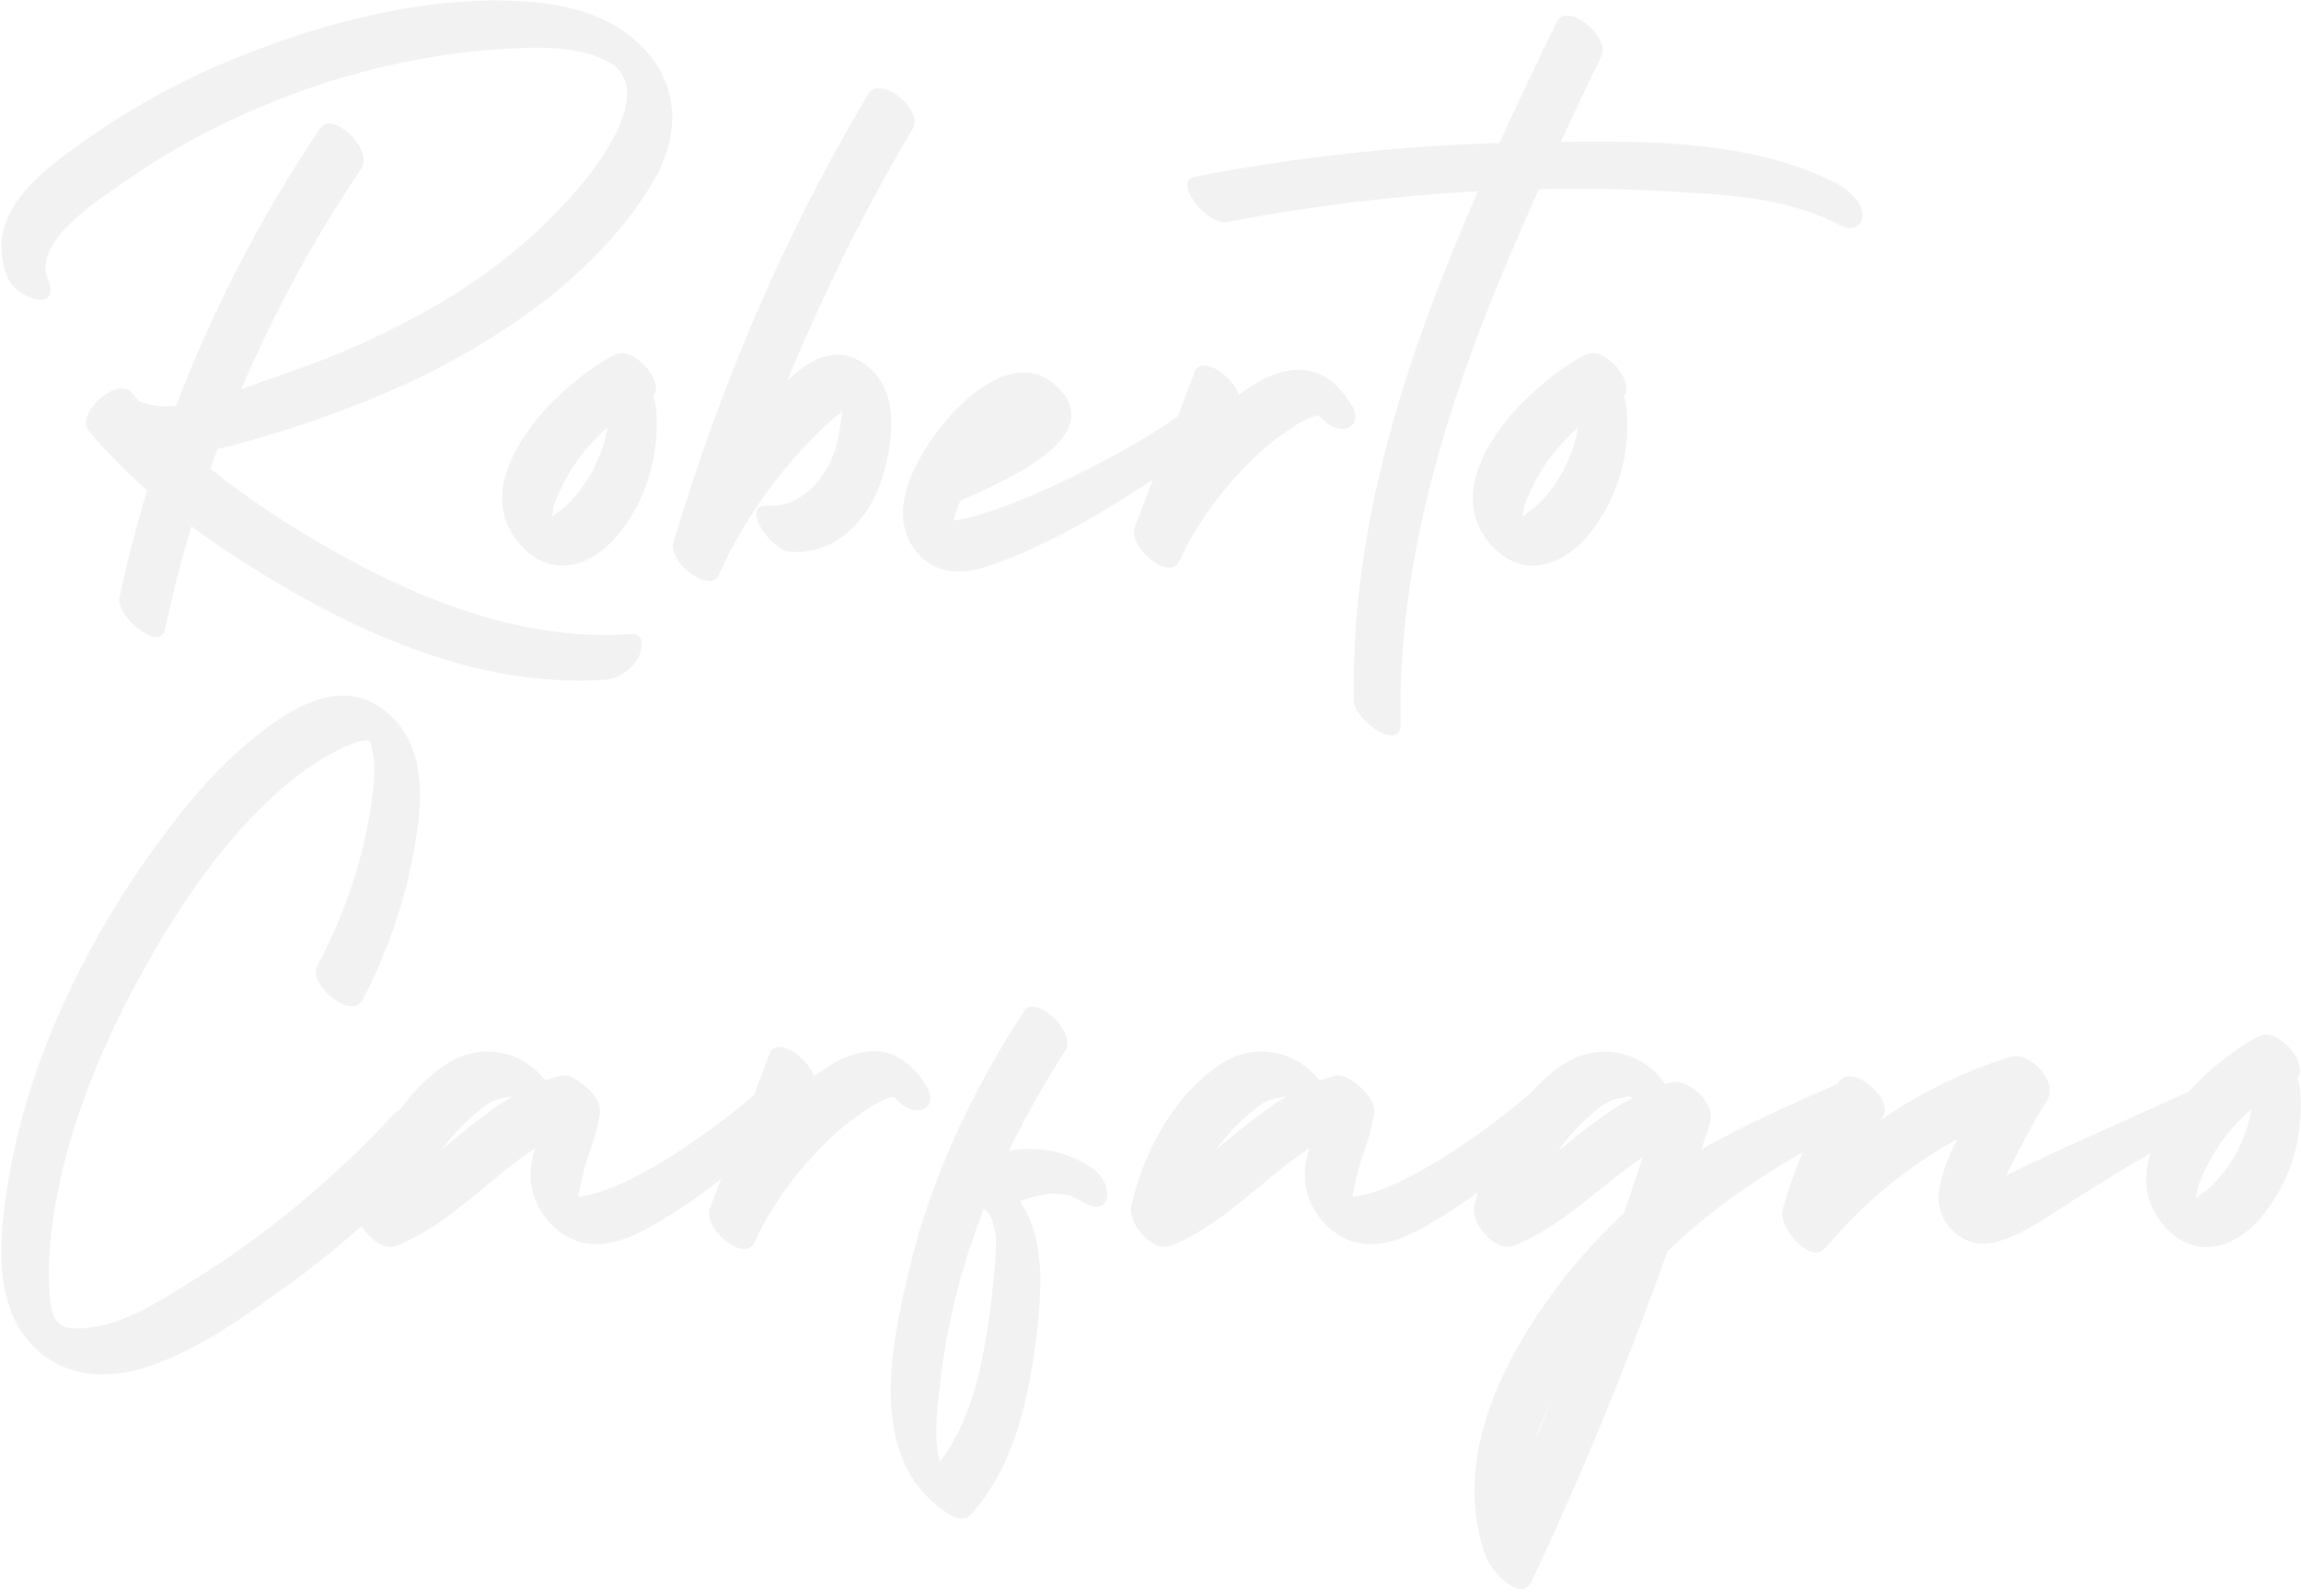
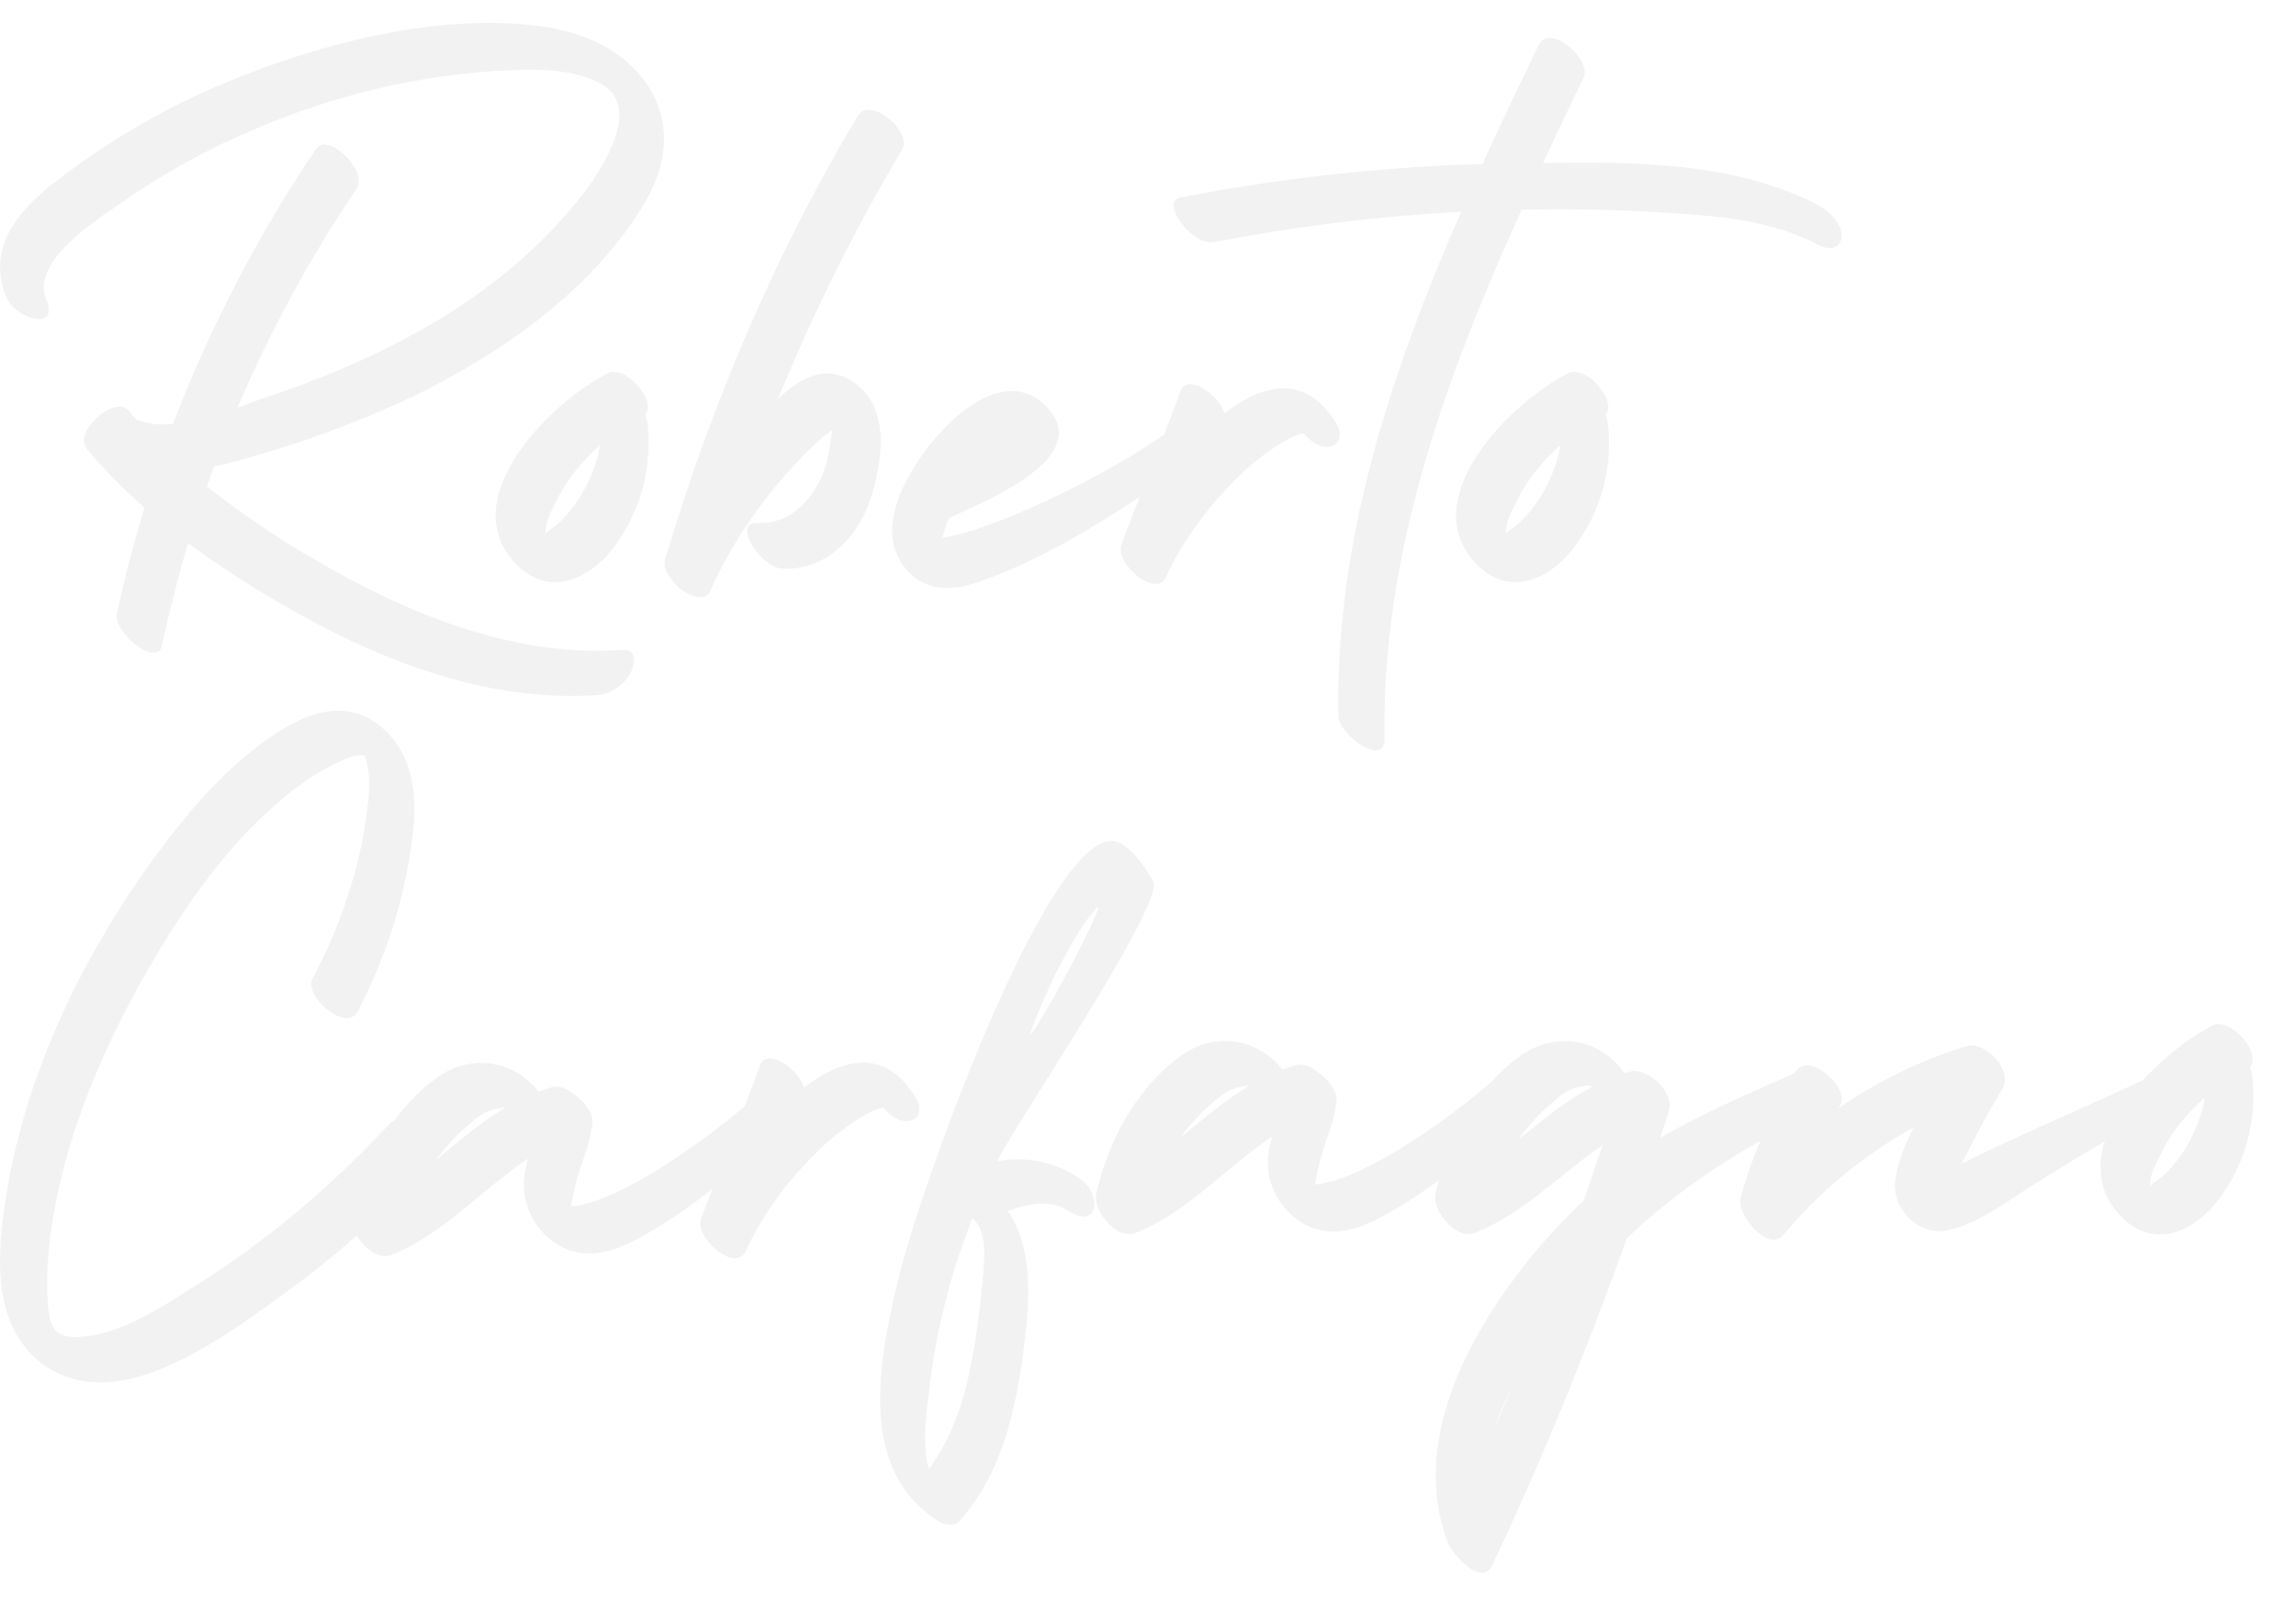
- <svg xmlns="http://www.w3.org/2000/svg" width="287" height="199" viewBox="0 0 287 199" fill="none">
-   <path d="M34.439 53.992C40.647 52.072 46.727 49.769 52.615 46.953C63.623 41.513 74.695 33.769 81.223 23.081C84.423 17.896 85.063 11.944 81.095 6.952C77.767 2.792 72.647 0.936 67.463 0.36C54.919 -1.048 40.711 2.6 29.191 7.336C22.215 10.152 15.623 13.864 9.543 18.28C4.039 22.184 -2.041 27.305 0.967 34.664C2.119 37.352 7.751 39.081 5.959 34.792C4.039 30.056 12.487 24.808 15.495 22.697C20.167 19.433 25.095 16.616 30.279 14.312C40.455 9.704 51.399 6.824 62.535 6.12C66.823 5.864 71.879 5.608 75.783 7.656C81.095 10.409 76.423 17.896 73.991 21.16C67.783 29.352 59.399 35.688 50.247 40.361C45.127 43.048 39.687 45.224 34.183 47.081C32.967 47.465 31.623 48.041 30.087 48.553C34.183 38.953 39.175 29.736 45.063 21.032C46.663 18.601 41.415 13.8 40.007 15.912C32.647 26.793 26.631 38.441 21.959 50.6C20.295 50.792 18.695 50.6 17.351 50.025C17.031 49.705 16.711 49.321 16.391 48.937C14.663 46.889 9.287 51.624 11.079 53.736C13.255 56.361 15.751 58.856 18.375 61.16C17.031 65.513 15.879 69.928 14.919 74.409C14.343 76.969 19.975 81.32 20.551 78.569C21.511 74.216 22.599 69.865 23.879 65.641C28.103 68.776 32.583 71.593 36.999 74.088C48.583 80.68 61.959 85.737 75.527 84.776C77.191 84.648 78.791 83.496 79.623 82.025C80.135 81.064 80.519 78.953 78.727 79.081C65.607 80.04 52.743 75.049 41.479 68.648C36.231 65.704 31.047 62.312 26.247 58.472C26.567 57.641 26.823 56.809 27.143 55.977C29.639 55.465 32.071 54.697 34.439 53.992ZM81.799 50.664C81.735 50.217 81.607 49.833 81.479 49.449C83.015 47.657 78.983 43.112 76.807 44.2C69.831 47.657 57.479 59.752 64.967 68.008C68.935 72.424 74.055 70.569 77.319 66.409C80.839 61.928 82.375 56.297 81.799 50.664ZM74.311 57.897C73.543 59.56 72.519 61.096 71.239 62.441C70.471 63.337 69.703 63.721 68.871 64.424C68.935 63.849 68.999 63.273 69.063 63.081C69.319 62.312 69.639 61.544 70.023 60.84C70.791 59.24 71.687 57.769 72.775 56.425C73.735 55.273 74.695 54.248 75.783 53.288C75.527 54.889 75.015 56.425 74.311 57.897ZM108.257 11.816C97.889 29.096 89.825 48.169 84.065 67.433C83.233 69.225 86.177 72.296 88.225 72.424C88.865 72.552 89.441 72.296 89.697 71.593C92.961 64.361 97.889 57.705 103.713 52.392C104.033 52.072 104.545 51.752 105.057 51.368C104.801 53.032 104.673 54.697 104.097 56.297C102.817 59.944 99.873 63.273 95.713 63.081C92.257 62.889 96.097 68.713 98.657 68.841C104.481 69.16 108.577 64.617 110.113 59.368C111.457 54.569 112.353 48.297 107.489 45.16C104.097 43.048 100.897 44.904 98.209 47.465C102.689 36.584 107.937 25.96 113.889 15.976C115.169 13.8 109.857 9.128 108.257 11.816ZM147.728 51.304C141.264 56.297 125.456 64.105 118.927 64.936C119.183 64.105 119.44 63.273 119.76 62.505C119.824 62.505 119.824 62.505 119.824 62.441C123.728 60.584 138.32 54.953 132.112 48.489C127.824 43.944 122.064 47.977 118.799 51.56C115.215 55.465 110.095 63.209 114.063 68.52C116.623 71.912 120.336 71.721 123.92 70.376C133.776 66.921 142.864 60.392 151.504 54.761C153.616 53.416 150.032 49.513 147.728 51.304ZM168.662 50.664C164.886 44.264 159.51 45.416 154.518 49.257C153.75 46.825 149.782 44.136 148.95 46.505C146.582 52.968 143.958 59.304 141.526 65.769C140.63 68.136 145.878 72.745 147.158 69.865C149.014 65.832 151.574 62.184 154.646 58.92C155.99 57.449 157.462 56.041 159.062 54.825C159.894 54.184 163.094 51.816 164.502 51.816C165.334 52.776 166.422 53.608 167.638 53.48C169.11 53.352 169.366 51.88 168.662 50.664ZM229.337 23.017C219.097 17.64 206.233 17.512 194.649 17.704C196.377 14.056 198.041 10.473 199.769 6.952C200.857 4.648 195.481 0.04 194.137 2.792C191.705 7.784 189.337 12.777 187.033 17.832C174.232 18.216 161.496 19.625 148.952 22.056C146.264 22.569 150.488 28.201 153.112 27.689C163.416 25.704 173.848 24.424 184.344 23.849C175.513 44.072 168.472 65.129 168.856 87.4C168.92 89.897 174.744 93.865 174.68 90.344C174.296 66.856 182.361 44.776 191.961 23.593C192.025 23.593 192.153 23.593 192.281 23.593C198.489 23.465 204.761 23.593 211.033 24.041C217.369 24.424 223.769 25.064 229.465 28.073C230.681 28.712 232.153 28.584 232.281 27.049C232.473 25.384 230.617 23.721 229.337 23.017ZM202.862 50.664C202.798 50.217 202.67 49.833 202.542 49.449C204.078 47.657 200.046 43.112 197.87 44.2C190.894 47.657 178.541 59.752 186.029 68.008C189.997 72.424 195.118 70.569 198.382 66.409C201.902 61.928 203.438 56.297 202.862 50.664ZM195.374 57.897C194.606 59.56 193.582 61.096 192.302 62.441C191.534 63.337 190.766 63.721 189.933 64.424C189.997 63.849 190.061 63.273 190.126 63.081C190.382 62.312 190.702 61.544 191.086 60.84C191.854 59.24 192.75 57.769 193.838 56.425C194.798 55.273 195.758 54.248 196.846 53.288C196.59 54.889 196.078 56.425 195.374 57.897ZM49.287 138.8C41.991 146.672 33.735 153.648 24.647 159.344C20.423 161.968 15.559 165.296 10.439 165.68C7.367 165.936 6.471 164.848 6.215 161.84C5.959 158.768 6.151 155.696 6.535 152.688C8.007 141.616 12.487 130.672 17.927 120.944C23.111 111.6 30.023 101.552 38.983 95.409C40.327 94.513 41.735 93.68 43.271 93.04C43.783 92.849 44.615 92.4 45.191 92.4C46.279 92.272 46.151 92.337 46.407 93.424C47.047 96.049 46.471 99.121 46.087 101.744C44.935 108.336 42.695 114.608 39.559 120.496C38.407 122.736 43.783 127.408 45.255 124.656C48.711 118 51.015 110.96 52.039 103.536C52.807 98.16 52.615 92.4 48.071 88.689C42.631 84.272 36.295 88.305 31.751 91.953C26.311 96.305 21.895 102 17.927 107.632C9.735 119.472 3.271 133.36 0.967 147.696C0.007 153.776 -0.889 161.584 3.207 166.832C6.727 171.376 12.231 172.272 17.543 170.736C24.199 168.816 30.599 164.144 36.167 160.112C42.759 155.312 48.839 149.872 54.343 143.92C56.263 141.872 51.143 136.816 49.287 138.8ZM94.648 136.048C90.552 139.76 78.968 148.464 72.376 149.232C72.312 149.232 72.248 149.232 72.12 149.232C72.44 147.568 72.76 145.968 73.336 144.304C73.912 142.64 74.488 141.04 74.744 139.312C74.872 138.992 74.872 138.672 74.808 138.288C74.744 137.136 73.528 135.792 72.248 134.896C71.48 134.32 70.584 134 69.816 134.192C69.176 134.384 68.6 134.576 68.024 134.768C64.888 130.736 59.32 129.904 55.032 133.168C49.528 137.2 46.008 143.92 44.536 150.448C44.088 152.56 47.16 156.272 49.464 155.376C56.056 152.752 60.92 147.056 66.744 143.216C66.168 145.072 65.912 146.928 66.552 148.976C67.448 152.048 70.2 154.736 73.464 155.12C76.728 155.504 79.928 153.776 82.552 152.176C88.376 148.72 93.56 144.176 98.552 139.696C100.536 137.84 96.76 134.128 94.648 136.048ZM55.16 143.344C55.224 143.28 55.224 143.216 55.288 143.152C56.44 141.616 57.784 140.144 59.256 138.928C60.152 138.096 61.24 137.264 62.456 137.008C62.84 136.944 63.288 136.88 63.736 136.752C63.736 136.816 63.736 136.816 63.8 136.816C60.728 138.672 57.976 141.04 55.16 143.344ZM115.662 135.664C111.886 129.264 106.51 130.416 101.518 134.256C100.75 131.824 96.782 129.136 95.95 131.504C93.582 137.968 90.958 144.304 88.526 150.768C87.63 153.136 92.878 157.744 94.158 154.864C96.014 150.832 98.574 147.184 101.646 143.92C102.99 142.448 104.462 141.04 106.062 139.824C106.894 139.184 110.094 136.816 111.502 136.816C112.334 137.776 113.422 138.608 114.638 138.48C116.11 138.352 116.366 136.88 115.662 135.664ZM136.145 145.648C132.689 143.408 129.361 142.96 125.841 143.536C127.889 139.248 130.257 135.152 132.817 131.12C134.417 128.752 129.105 123.952 127.761 126.064C121.296 135.984 116.176 146.736 113.424 158.256C110.992 168.304 108.048 182.512 118.544 188.976C119.184 189.36 120.464 189.68 121.04 188.976C126.609 182.768 128.273 174.576 129.297 166.512C130.001 160.56 130.321 154.352 127.185 149.808C129.681 148.912 132.561 148.336 134.737 149.744C138.705 152.368 139.153 147.632 136.145 145.648ZM123.985 158.832C123.729 161.904 123.345 164.976 122.769 168.048C121.872 173.168 120.336 178.16 117.264 182.32C116.176 179.248 117.2 173.488 117.392 171.44C118.032 166.192 119.248 161.008 120.848 155.952C121.424 154.224 122.065 152.496 122.705 150.768C124.817 152.304 124.177 156.656 123.985 158.832ZM191.211 136.048C187.115 139.76 175.531 148.464 168.939 149.232C168.875 149.232 168.811 149.232 168.683 149.232C169.002 147.568 169.323 145.968 169.899 144.304C170.475 142.64 171.051 141.04 171.307 139.312C171.435 138.992 171.435 138.672 171.371 138.288C171.307 137.136 170.091 135.792 168.811 134.896C168.043 134.32 167.147 134 166.379 134.192C165.739 134.384 165.163 134.576 164.587 134.768C161.451 130.736 155.883 129.904 151.595 133.168C146.09 137.2 142.57 143.92 141.098 150.448C140.65 152.56 143.722 156.272 146.026 155.376C152.619 152.752 157.483 147.056 163.307 143.216C162.731 145.072 162.475 146.928 163.115 148.976C164.011 152.048 166.763 154.736 170.027 155.12C173.291 155.504 176.491 153.776 179.115 152.176C184.939 148.72 190.123 144.176 195.115 139.696C197.099 137.84 193.323 134.128 191.211 136.048ZM151.723 143.344C151.787 143.28 151.787 143.216 151.851 143.152C153.003 141.616 154.347 140.144 155.819 138.928C156.715 138.096 157.803 137.264 159.019 137.008C159.403 136.944 159.851 136.88 160.299 136.752C160.299 136.816 160.299 136.816 160.363 136.816C157.291 138.672 154.539 141.04 151.723 143.344ZM229.441 135.088C223.937 137.52 218.497 139.824 212.225 143.344C212.609 142.192 212.993 141.04 213.313 139.952C214.017 137.648 210.625 134.448 208.449 135.024C208.193 135.088 207.937 135.152 207.681 135.216C204.673 130.8 198.849 129.84 194.369 133.168C188.864 137.2 185.344 143.92 183.872 150.448C183.424 152.56 186.496 156.272 188.8 155.376C194.945 152.944 199.553 147.952 204.929 144.304C204.161 146.608 203.329 148.976 202.561 151.28C199.745 153.904 197.121 156.784 194.753 159.856C187.392 169.392 180.864 182.256 185.408 194.352C185.92 195.76 189.696 200.112 191.04 197.232C197.377 183.792 203.009 170.032 208.001 156.016C215.041 149.36 223.297 144.048 232.193 140.08C235.009 138.864 231.809 134 229.441 135.088ZM194.369 143.536C194.433 143.408 194.561 143.28 194.625 143.152C195.777 141.616 197.121 140.144 198.593 138.928C199.489 138.096 200.577 137.264 201.793 137.008C202.177 136.944 202.625 136.88 203.073 136.752C203.265 136.816 203.457 136.88 203.649 136.944C200.257 138.672 197.377 141.168 194.369 143.536ZM191.296 180.016C191.872 178.288 192.641 176.496 193.473 174.832C192.769 176.56 192.001 178.288 191.296 180.016ZM273.586 135.856C266.098 139.376 257.842 142.832 250.226 146.608C251.826 143.408 253.426 140.272 255.346 137.2C256.754 134.896 253.17 131.056 250.738 131.824C244.978 133.616 239.602 136.24 234.674 139.632C234.738 139.504 234.802 139.376 234.93 139.184C236.146 137.008 230.77 132.336 229.234 135.088C226.418 140.08 223.73 145.456 222.322 151.024C221.81 153.008 225.842 157.872 227.698 155.632C232.37 150.064 237.874 145.52 244.146 142.064C243.058 144.176 242.162 146.352 241.842 148.528C241.266 152.304 244.786 155.888 248.626 154.992C252.466 154.096 256.114 151.216 259.442 149.168C264.754 145.84 270.066 142.576 275.762 139.888C278.514 138.608 275.954 134.768 273.586 135.856ZM286.862 135.664C286.798 135.216 286.67 134.832 286.542 134.448C288.078 132.656 284.046 128.112 281.87 129.2C274.894 132.656 262.541 144.752 270.029 153.008C273.997 157.424 279.118 155.568 282.382 151.408C285.902 146.928 287.438 141.296 286.862 135.664ZM279.374 142.896C278.606 144.56 277.582 146.096 276.302 147.44C275.534 148.336 274.766 148.72 273.933 149.424C273.997 148.848 274.061 148.272 274.126 148.08C274.382 147.312 274.702 146.544 275.086 145.84C275.854 144.24 276.75 142.768 277.838 141.424C278.798 140.272 279.758 139.248 280.846 138.288C280.59 139.888 280.078 141.424 279.374 142.896Z" fill="#F2F2F2" />
+ <svg xmlns="http://www.w3.org/2000/svg" width="292" height="203" viewBox="0 0 292 203" fill="none">
+   <path fill-rule="evenodd" clip-rule="evenodd" d="M52.927 50.234C46.987 53.075 40.852 55.4 34.589 57.337C34.255 57.437 33.919 57.537 33.582 57.638C31.512 58.259 29.394 58.895 27.228 59.339C27.067 59.758 26.921 60.178 26.776 60.598C26.631 61.018 26.485 61.437 26.324 61.857C31.167 65.731 36.397 69.153 41.692 72.124C53.056 78.581 66.035 83.617 79.272 82.649C81.08 82.52 80.693 84.651 80.176 85.619C79.337 87.104 77.722 88.266 76.044 88.396C62.355 89.364 48.859 84.263 37.172 77.612C32.716 75.094 28.197 72.253 23.935 69.089C22.643 73.351 21.546 77.742 20.577 82.132C19.996 84.909 14.314 80.518 14.895 77.935C15.863 73.415 17.026 68.96 18.382 64.569C15.734 62.244 13.216 59.726 11.021 57.079C9.213 54.948 14.636 50.17 16.38 52.236C16.703 52.623 17.026 53.011 17.349 53.334C18.704 53.915 20.319 54.108 21.998 53.915C26.711 41.646 32.781 29.894 40.207 18.917C41.627 16.786 46.922 21.629 45.308 24.083C39.367 32.865 34.331 42.163 30.198 51.849C30.952 51.597 31.66 51.331 32.33 51.078C33.037 50.812 33.701 50.562 34.331 50.363C39.884 48.491 45.372 46.295 50.538 43.583C59.772 38.87 68.231 32.477 74.494 24.212C76.948 20.919 81.661 13.364 76.302 10.588C72.363 8.521 67.262 8.78 62.936 9.038C51.7 9.748 40.659 12.654 30.392 17.303C25.162 19.628 20.19 22.469 15.476 25.762C15.225 25.938 14.937 26.136 14.62 26.353C11.103 28.765 4.078 33.583 5.855 37.966C7.663 42.292 1.981 40.548 0.818 37.837C-2.216 30.411 3.918 25.245 9.471 21.306C15.605 16.851 22.256 13.106 29.294 10.265C40.917 5.486 55.252 1.806 67.908 3.226C73.138 3.808 78.304 5.68 81.661 9.877C85.665 14.914 85.019 20.919 81.79 26.149C75.204 36.933 64.033 44.746 52.927 50.234ZM82.049 52.752C82.178 53.14 82.307 53.527 82.372 53.979C82.953 59.662 81.403 65.344 77.852 69.864C74.558 74.061 69.393 75.933 65.389 71.478C57.835 63.148 70.297 50.944 77.335 47.458C79.531 46.36 83.598 50.944 82.049 52.752ZM71.717 65.86C73.009 64.504 74.042 62.955 74.817 61.276C75.527 59.791 76.044 58.241 76.302 56.627C75.204 57.595 74.236 58.628 73.267 59.791C72.169 61.147 71.265 62.632 70.49 64.246C70.103 64.956 69.78 65.731 69.522 66.506C69.457 66.7 69.393 67.281 69.328 67.862C69.62 67.615 69.904 67.407 70.184 67.203C70.707 66.82 71.212 66.45 71.717 65.86ZM84.658 70.897C90.469 51.461 98.605 32.219 109.066 14.785C110.68 12.073 116.039 16.786 114.748 18.982C108.743 29.055 103.448 39.774 98.928 50.751C101.64 48.168 104.869 46.295 108.291 48.426C113.198 51.59 112.294 57.918 110.938 62.761C109.389 68.056 105.256 72.64 99.38 72.317C96.797 72.188 92.923 66.312 96.41 66.506C100.607 66.7 103.577 63.342 104.869 59.662C105.322 58.401 105.501 57.1 105.68 55.791C105.73 55.425 105.781 55.057 105.837 54.69C105.672 54.813 105.507 54.931 105.348 55.043C105.01 55.283 104.701 55.503 104.481 55.723C98.605 61.082 93.633 67.797 90.34 75.094C90.082 75.804 89.501 76.063 88.855 75.933C86.789 75.804 83.818 72.705 84.658 70.897ZM144.941 63.219C144.162 65.212 143.387 67.209 142.632 69.218C141.728 71.607 147.022 76.256 148.314 73.351C150.186 69.283 152.769 65.602 155.869 62.309C157.225 60.824 158.71 59.403 160.324 58.176C161.163 57.531 164.392 55.142 165.813 55.142C166.652 56.11 167.75 56.95 168.977 56.82C170.462 56.691 170.72 55.206 170.01 53.979C166.2 47.522 160.776 48.684 155.739 52.559C154.965 50.105 150.961 47.393 150.122 49.782C149.452 51.611 148.762 53.429 148.061 55.243C141.105 60.281 126.154 67.573 119.831 68.379C120.089 67.539 120.348 66.7 120.671 65.925C120.704 65.925 120.72 65.925 120.728 65.917C120.736 65.909 120.736 65.893 120.736 65.86C121.101 65.687 121.558 65.481 122.082 65.245C127.221 62.929 138.817 57.702 133.134 51.784C128.807 47.199 122.996 51.267 119.702 54.883C116.086 58.822 110.92 66.635 114.923 71.995C117.506 75.417 121.252 75.223 124.868 73.867C131.91 71.398 138.563 67.375 144.941 63.219ZM196.229 20.725C207.916 20.532 220.895 20.661 231.226 26.085C232.517 26.795 234.39 28.474 234.196 30.153C234.067 31.702 232.582 31.831 231.355 31.186C225.608 28.151 219.151 27.505 212.759 27.118C206.431 26.666 200.103 26.537 193.839 26.666H193.517C183.831 48.039 175.694 70.316 176.081 94.013C176.146 97.565 170.27 93.561 170.205 91.043C169.818 68.572 176.922 47.328 185.832 26.924C175.242 27.505 164.717 28.797 154.321 30.798C151.673 31.315 147.412 25.633 150.124 25.116C162.78 22.662 175.629 21.242 188.545 20.854C190.869 15.753 193.258 10.717 195.712 5.68C197.068 2.904 202.492 7.553 201.394 9.877C200.112 12.49 198.864 15.137 197.6 17.819C197.146 18.783 196.689 19.752 196.229 20.725ZM204.192 52.753C204.321 53.14 204.45 53.528 204.515 53.979C205.096 59.662 203.546 65.344 199.995 69.864C196.702 74.061 191.535 75.933 187.532 71.478C179.977 63.148 192.44 50.944 199.478 47.458C201.674 46.36 205.742 50.944 204.192 52.752L204.192 52.753ZM193.861 65.86C195.152 64.504 196.185 62.955 196.96 61.276C197.67 59.791 198.187 58.241 198.445 56.627C197.347 57.595 196.379 58.628 195.41 59.791C194.313 61.147 193.409 62.632 192.634 64.246C192.246 64.956 191.923 65.731 191.665 66.506C191.6 66.7 191.535 67.281 191.471 67.862L191.47 67.862C191.762 67.615 192.046 67.408 192.325 67.204C192.849 66.82 193.355 66.45 193.861 65.86ZM24.71 163.629C33.879 157.882 42.208 150.844 49.569 142.902C49.74 142.719 49.938 142.596 50.155 142.524C51.631 140.495 53.369 138.682 55.366 137.219C59.692 133.926 65.31 134.766 68.474 138.834L68.475 138.833C69.056 138.64 69.636 138.446 70.282 138.253C71.056 138.059 71.96 138.382 72.735 138.963C74.027 139.867 75.254 141.223 75.318 142.385C75.383 142.773 75.383 143.095 75.254 143.418C75.01 145.062 74.48 146.59 73.933 148.166C73.9 148.262 73.867 148.358 73.833 148.455C73.252 150.134 72.929 151.748 72.606 153.427H72.865C79.207 152.688 90.131 144.667 94.714 140.677C95.371 138.971 96.019 137.26 96.649 135.541C97.488 133.151 101.492 135.863 102.267 138.317C107.303 134.443 112.727 133.281 116.537 139.738C117.247 140.965 116.989 142.45 115.504 142.579C114.277 142.708 113.179 141.869 112.34 140.9C110.919 140.9 107.691 143.289 106.851 143.935C105.237 145.162 103.752 146.582 102.396 148.067C99.296 151.361 96.713 155.041 94.841 159.109C93.549 162.015 88.255 157.366 89.159 154.977C89.631 153.721 90.111 152.47 90.594 151.222C88.207 153.095 85.732 154.854 83.131 156.397C80.484 158.011 77.255 159.755 73.962 159.367C70.669 158.98 67.892 156.268 66.989 153.169C66.343 151.102 66.601 149.23 67.182 147.357C65.005 148.793 62.96 150.486 60.911 152.183C57.43 155.065 53.934 157.959 49.748 159.626C48.215 160.222 46.345 158.796 45.379 157.145C42.483 159.699 39.465 162.123 36.332 164.404L36.12 164.558C30.552 168.59 24.173 173.21 17.542 175.123C12.183 176.672 6.63 175.768 3.078 171.184C-1.054 165.889 -0.15 158.011 0.818 151.877C3.143 137.413 9.665 123.401 17.93 111.456C21.933 105.773 26.389 100.027 31.877 95.636C36.462 91.955 42.854 87.887 48.343 92.343C52.927 96.088 53.121 101.899 52.346 107.323C51.313 114.813 48.988 121.916 45.502 128.632C44.016 131.408 38.592 126.694 39.755 124.434C42.919 118.494 45.179 112.166 46.341 105.515C46.379 105.256 46.419 104.993 46.459 104.727C46.83 102.266 47.246 99.51 46.664 97.121C46.635 96.997 46.61 96.886 46.589 96.787C46.419 96.011 46.411 95.973 45.437 96.088C45.006 96.088 44.432 96.337 43.954 96.544C43.788 96.616 43.633 96.683 43.5 96.733C41.95 97.379 40.529 98.219 39.173 99.123C30.134 105.321 23.16 115.459 17.93 124.886C12.441 134.701 7.921 145.743 6.436 156.914C6.049 159.948 5.855 163.048 6.113 166.147C6.371 169.182 7.275 170.28 10.375 170.022C15.082 169.669 19.575 166.849 23.56 164.348C23.948 164.105 24.331 163.864 24.71 163.629ZM55.559 147.389C55.543 147.422 55.527 147.454 55.495 147.486C55.867 147.182 56.237 146.877 56.607 146.572C59.068 144.546 61.518 142.528 64.212 140.9C64.147 140.9 64.147 140.9 64.147 140.835C63.759 140.947 63.37 141.01 63.022 141.066C62.966 141.076 62.91 141.085 62.856 141.094C61.629 141.352 60.531 142.191 59.627 143.031C58.142 144.258 56.786 145.743 55.624 147.293C55.592 147.325 55.576 147.357 55.559 147.389ZM126.807 147.68C130.358 147.099 133.716 147.551 137.203 149.811C140.237 151.813 139.785 156.591 135.782 153.943C133.587 152.523 130.681 153.104 128.163 154.008C131.327 158.592 131.004 164.856 130.293 170.861C129.26 178.997 127.581 187.262 121.963 193.525C121.382 194.236 120.09 193.913 119.444 193.525C108.855 187.004 111.825 172.669 114.279 162.531C117.055 150.909 134.534 102.242 142.632 107.323C144.138 108.268 145.147 109.539 146.66 112.061C147.791 113.945 138.794 128.274 132.486 138.319C129.7 142.754 127.439 146.355 126.807 147.68ZM123.707 172.411C124.288 169.311 124.676 166.212 124.934 163.112C124.951 162.922 124.971 162.715 124.993 162.494C125.219 160.176 125.588 156.392 123.643 154.977L123.613 155.056C122.977 156.773 122.341 158.49 121.769 160.207C120.155 165.308 118.928 170.538 118.282 175.833C118.249 176.188 118.191 176.654 118.123 177.198C117.796 179.818 117.244 184.244 118.153 186.81C121.252 182.613 122.802 177.576 123.707 172.411ZM189.649 137.612C185.266 141.497 173.982 149.875 167.493 150.631H167.235C167.557 148.952 167.881 147.338 168.462 145.659C168.495 145.563 168.529 145.467 168.562 145.371C169.109 143.795 169.639 142.266 169.883 140.623C170.012 140.3 170.012 139.977 169.947 139.589C169.883 138.427 168.656 137.071 167.364 136.167C166.589 135.586 165.685 135.263 164.911 135.457C164.265 135.65 163.685 135.844 163.104 136.038L163.103 136.038C159.939 131.97 154.321 131.131 149.995 134.424C144.441 138.492 140.889 145.272 139.404 151.858C138.952 153.989 142.051 157.734 144.376 156.83C148.563 155.163 152.059 152.269 155.541 149.386C157.59 147.689 159.634 145.997 161.811 144.561C161.23 146.434 160.972 148.307 161.617 150.373C162.521 153.472 165.298 156.184 168.591 156.572C171.884 156.959 175.113 155.216 177.76 153.601C179.563 152.531 181.306 151.358 183 150.115C182.837 150.696 182.69 151.278 182.56 151.858C182.108 153.989 185.207 157.734 187.532 156.83C191.619 155.212 195.033 152.472 198.439 149.737C200.199 148.324 201.957 146.913 203.805 145.659C203.417 146.821 203.014 148 202.61 149.178C202.206 150.357 201.803 151.535 201.415 152.697C198.574 155.345 195.927 158.25 193.538 161.35C186.111 170.971 179.525 183.95 184.109 196.154C184.626 197.574 188.436 201.965 189.792 199.059C196.185 185.499 201.867 171.617 206.904 157.476C212.008 152.65 217.746 148.524 223.902 145.099C222.866 147.496 221.983 149.949 221.353 152.439C220.836 154.441 224.904 159.348 226.777 157.088C231.49 151.471 237.044 146.886 243.371 143.399C242.274 145.53 241.37 147.725 241.047 149.921C240.466 153.73 244.017 157.346 247.891 156.442C250.884 155.744 253.762 153.851 256.464 152.074C257.259 151.55 258.04 151.037 258.804 150.566C261.746 148.723 264.688 146.9 267.694 145.181C266.667 148.386 266.939 151.633 269.485 154.441C273.489 158.896 278.655 157.024 281.949 152.826C285.5 148.307 287.05 142.624 286.469 136.942C286.404 136.49 286.275 136.103 286.146 135.715C287.695 133.907 283.627 129.323 281.432 130.42C278.784 131.732 275.369 134.277 272.54 137.386C269.666 138.73 266.686 140.065 263.676 141.414C258.924 143.544 254.1 145.706 249.506 147.984C251.12 144.755 252.734 141.591 254.671 138.492C256.092 136.167 252.476 132.293 250.022 133.068C244.211 134.876 238.787 137.523 233.815 140.945C233.88 140.816 233.944 140.687 234.073 140.493C235.3 138.298 229.876 133.584 228.326 136.361C228.303 136.402 228.28 136.443 228.257 136.484C227.766 136.7 227.276 136.916 226.785 137.132C221.819 139.317 216.828 141.512 211.166 144.691C211.553 143.528 211.94 142.366 212.263 141.268C212.974 138.944 209.551 135.715 207.356 136.296L206.581 136.49C203.546 132.035 197.67 131.066 193.15 134.424C191.878 135.356 190.711 136.43 189.649 137.612ZM150.188 144.594C150.172 144.626 150.156 144.658 150.124 144.691C150.495 144.386 150.866 144.081 151.236 143.776C153.697 141.75 156.147 139.732 158.841 138.104C158.809 138.104 158.792 138.104 158.784 138.096C158.776 138.088 158.776 138.072 158.776 138.04C158.388 138.151 157.999 138.214 157.651 138.271C157.595 138.28 157.539 138.289 157.485 138.298C156.258 138.556 155.16 139.396 154.256 140.235C152.771 141.462 151.415 142.947 150.253 144.497C150.221 144.529 150.204 144.561 150.188 144.594ZM193.279 144.691C193.231 144.755 193.183 144.82 193.15 144.884C193.647 144.493 194.14 144.099 194.632 143.705C197.15 141.692 199.651 139.692 202.513 138.233L201.932 138.04C201.543 138.151 201.155 138.214 200.807 138.271C200.75 138.28 200.695 138.289 200.641 138.298C199.414 138.556 198.316 139.396 197.412 140.235C195.927 141.462 194.571 142.947 193.409 144.497C193.376 144.561 193.328 144.626 193.279 144.691ZM192.246 176.46C191.407 178.138 190.631 179.946 190.05 181.69C190.403 180.825 190.771 179.96 191.14 179.095C191.514 178.217 191.888 177.338 192.246 176.46ZM275.814 148.823C277.106 147.467 278.139 145.917 278.914 144.239C279.624 142.753 280.141 141.204 280.399 139.589C279.301 140.558 278.333 141.591 277.364 142.753C276.266 144.109 275.362 145.595 274.588 147.209C274.2 147.919 273.877 148.694 273.619 149.469C273.553 149.662 273.489 150.243 273.424 150.824L273.424 150.825C273.716 150.578 274 150.37 274.279 150.166C274.803 149.783 275.309 149.413 275.814 148.823ZM131.022 131.409C130.618 133.023 137.377 121.32 139.598 115.771C140.405 113.753 135.059 120.311 131.022 131.409Z" fill="#F2F2F2" />
</svg>
